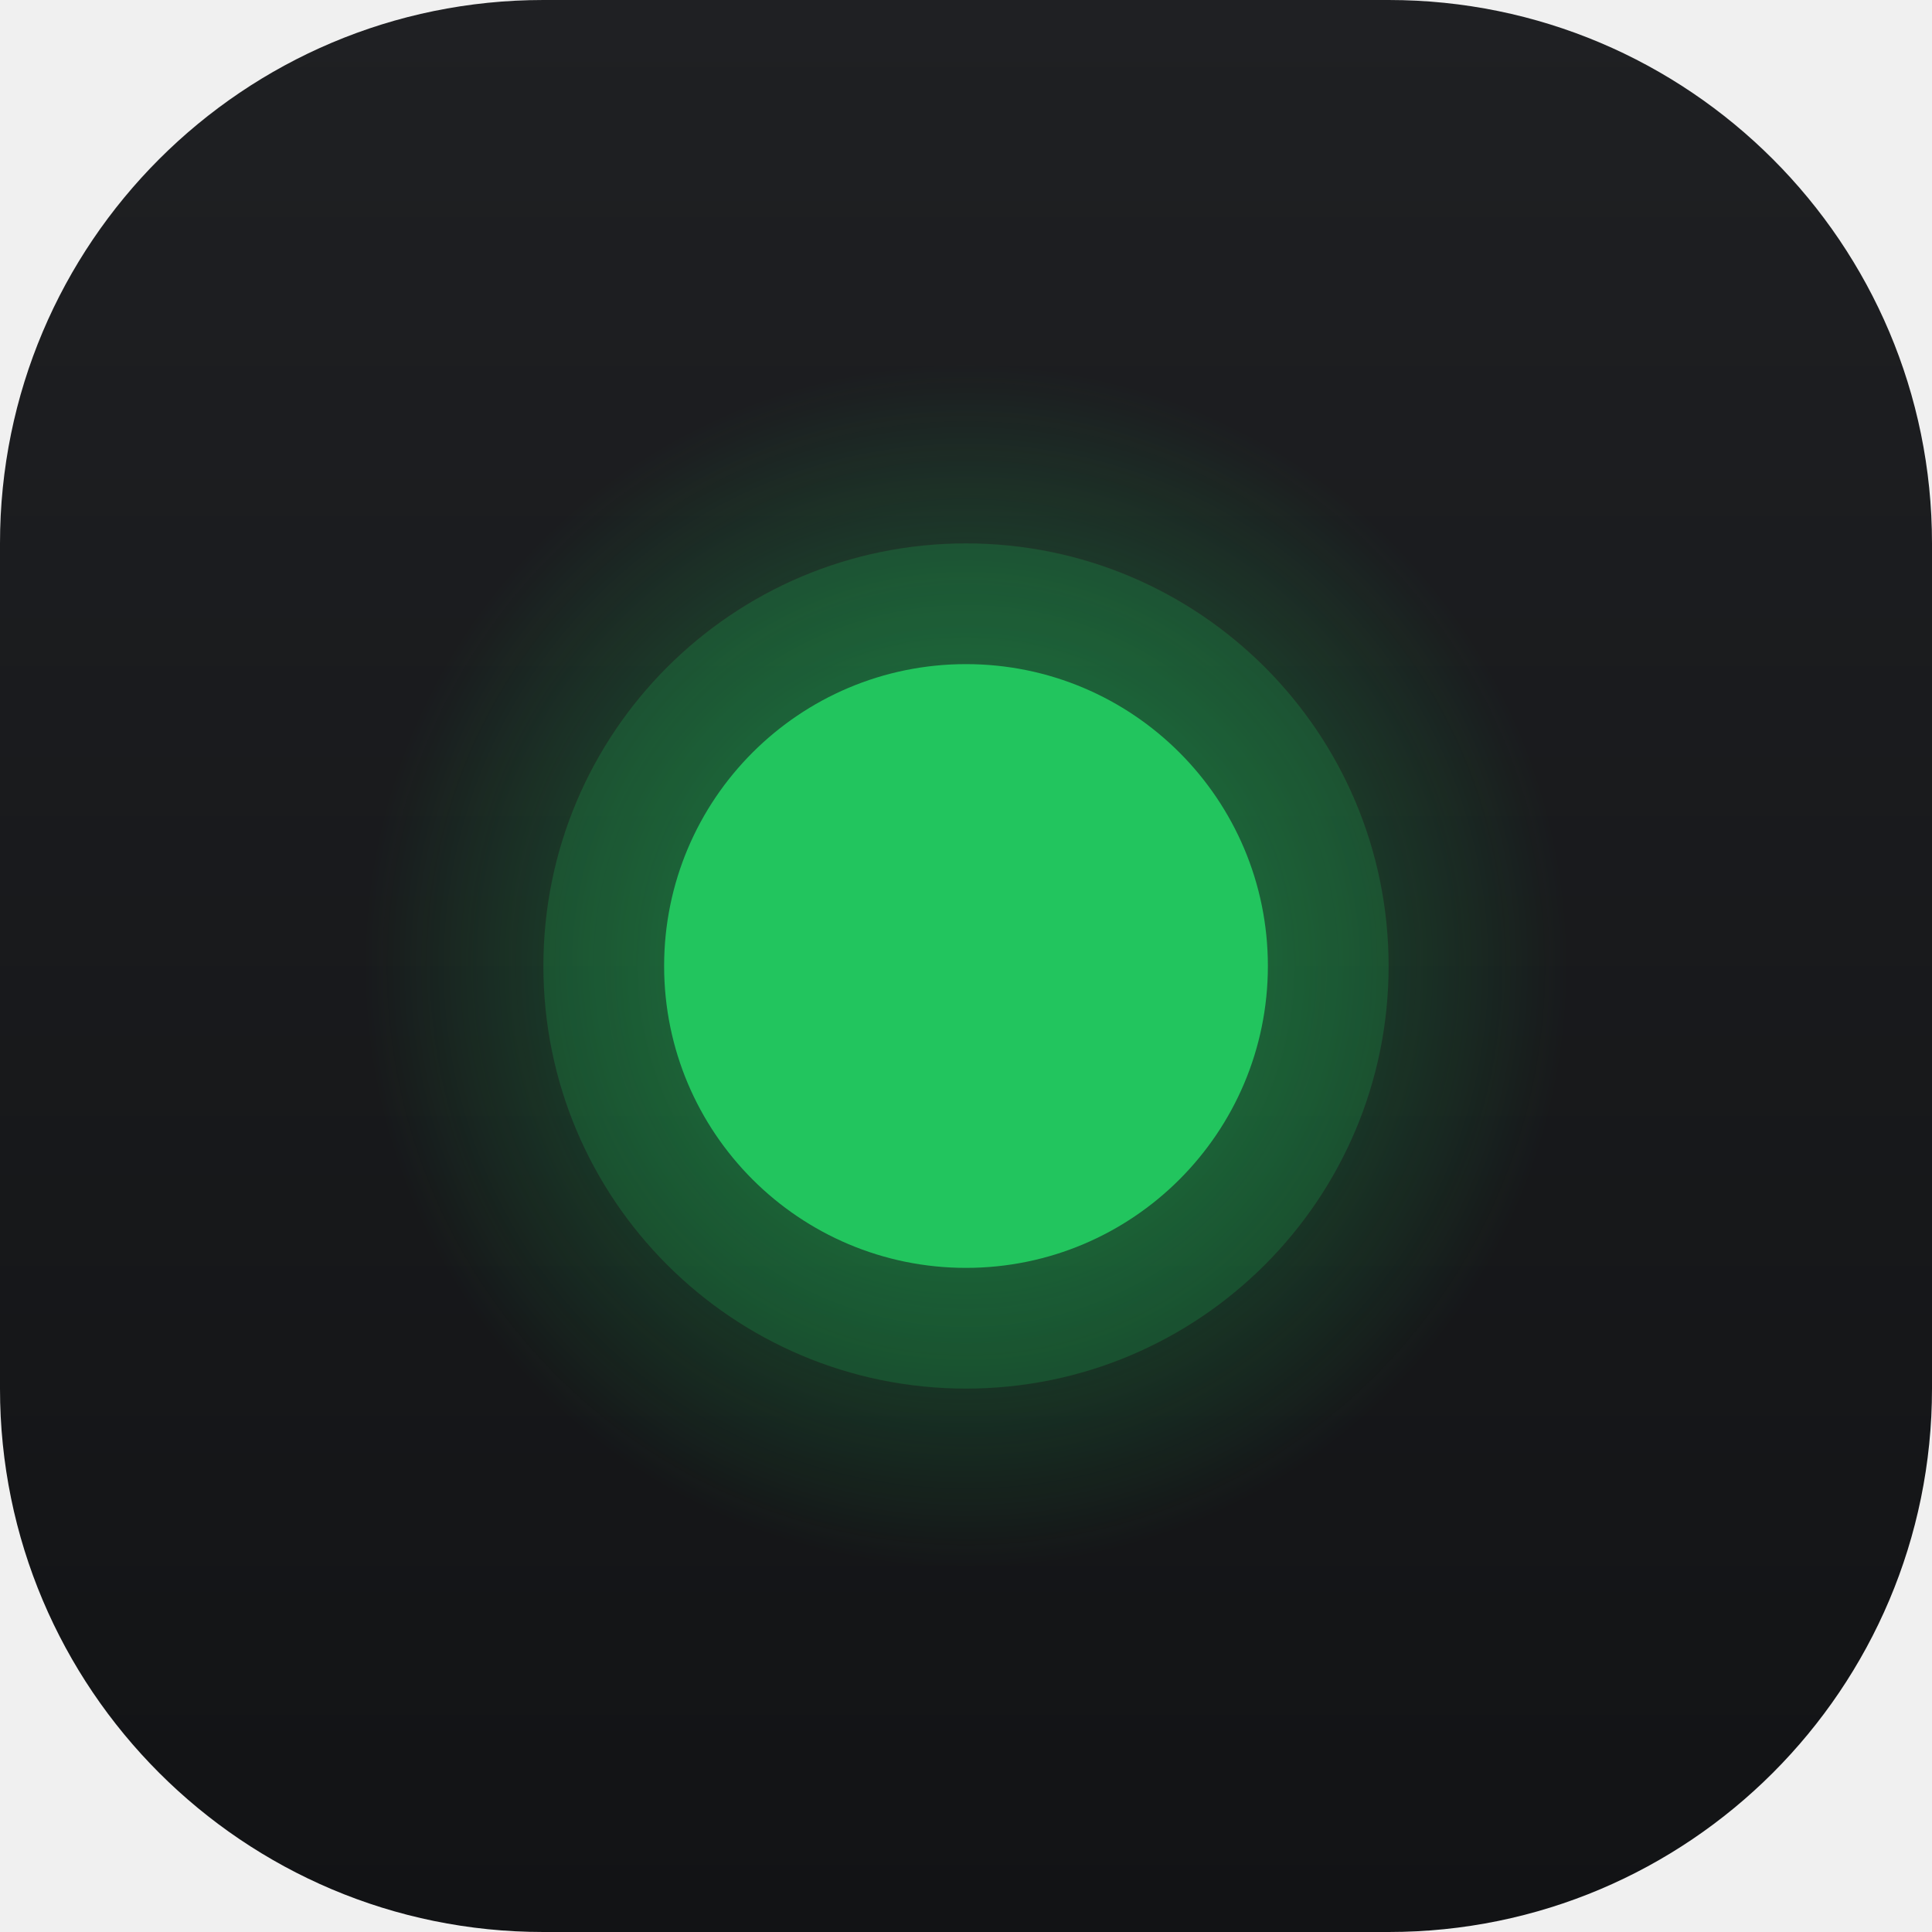
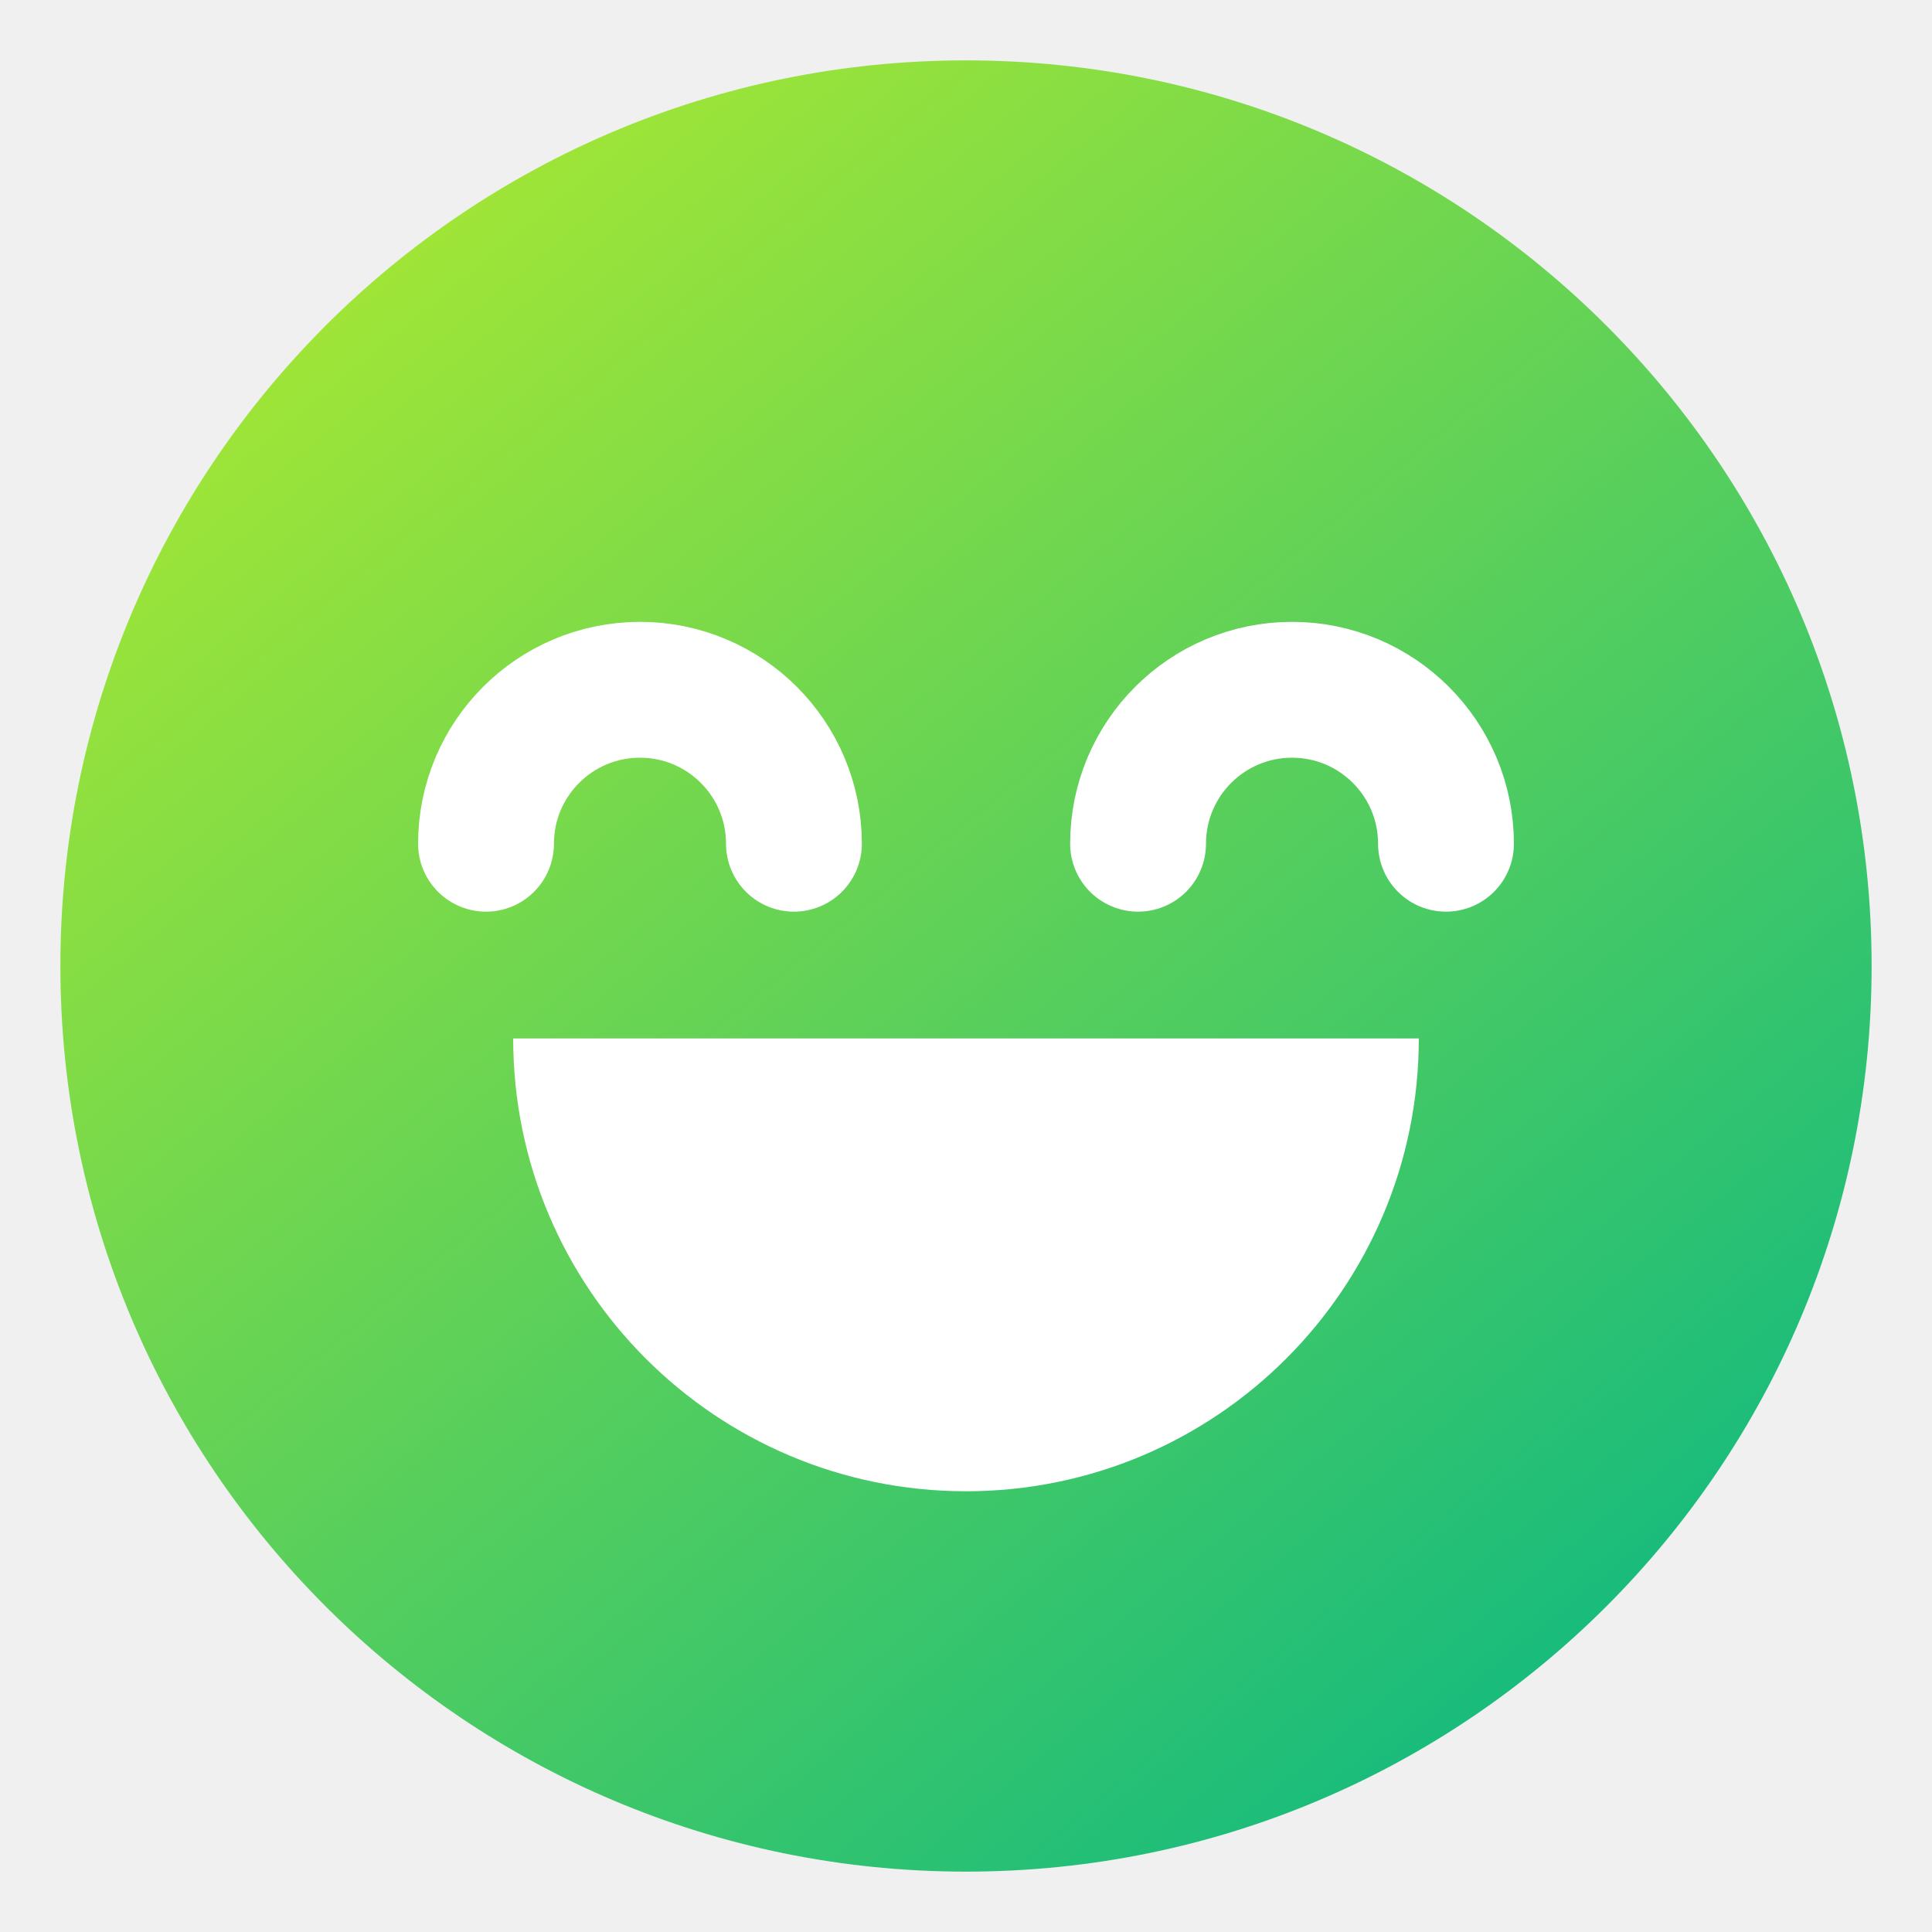
<svg xmlns="http://www.w3.org/2000/svg" viewBox="0 0 64 64">
  <defs>
-     <linearGradient id="bg" x1="0" y1="0" x2="0" y2="1">
-       <stop offset="0" stop-color="#1f2023" />
-       <stop offset="1" stop-color="#121315" />
+     <linearGradient id="sg-face" x1="0.15" y1="0.1" x2="0.85" y2="0.95">
+       <stop offset="0" stop-color="#a3e635" />
+       <stop offset="1" stop-color="#10b981" />
    </linearGradient>
-     <radialGradient id="glow">
-       <stop offset="0" stop-color="#22c55e" stop-opacity=".55" />
-       <stop offset="1" stop-color="#22c55e" stop-opacity="0" />
-     </radialGradient>
  </defs>
-   <rect width="64" height="64" rx="18" fill="url(#bg)" />
-   <circle cx="32" cy="32" r="20" fill="url(#glow)" />
-   <circle cx="32" cy="32" r="14" fill="#22c55e" fill-opacity=".2" />
-   <circle cx="32" cy="32" r="10" fill="#22c55e" />
+   <circle cx="32" cy="32" r="30" fill="url(#sg-face)" />
+   <path d="M16.1 27.95A5.1 5.1 0 0 1 26.3 27.95" fill="none" stroke="#fff" stroke-width="4.5" stroke-linecap="round" />
+   <path d="M37.7 27.95A5.1 5.1 0 0 1 47.9 27.95" fill="none" stroke="#fff" stroke-width="4.5" stroke-linecap="round" />
+   <path d="M17 34.4H47A15 15 0 0 1 17 34.4Z" fill="#fff" />
</svg>
